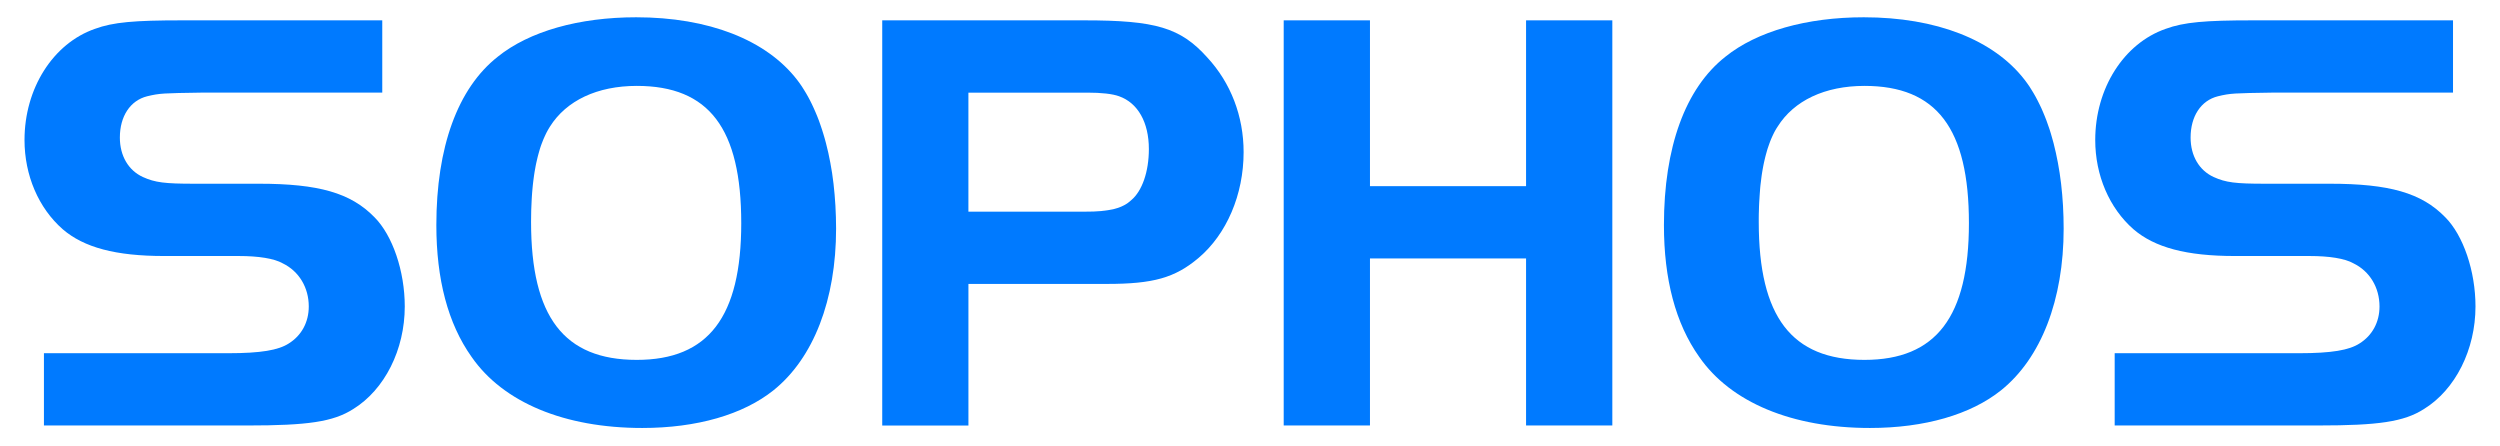
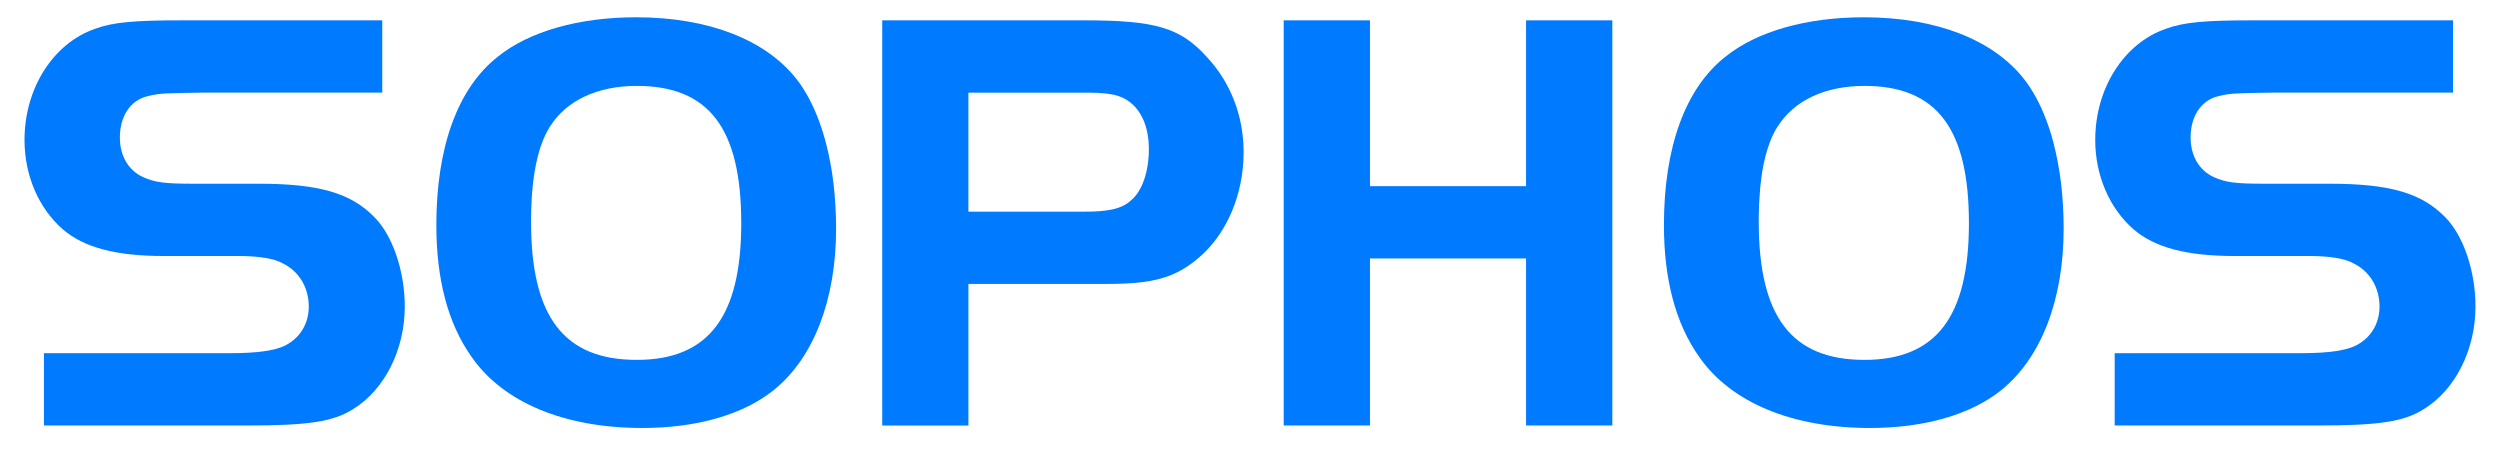
- <svg xmlns="http://www.w3.org/2000/svg" version="1.1" id="svg13466" x="0px" y="0px" width="204px" height="36.333px" viewBox="0 0 204 36.333" enable-background="new 0 0 204 36.333" xml:space="preserve">
-   <defs id="defs11" />
-   <path id="path13161" fill="#495390" d="M3.585,28.822h15.068c2.626,0,4.064-0.248,4.907-0.793c1.041-0.646,1.636-1.733,1.636-3.022  c0-1.537-0.794-2.876-2.131-3.521c-0.693-0.396-1.984-0.595-3.57-0.595h-6.097c-3.964,0-6.542-0.694-8.276-2.181  C3.139,16.974,2,14.298,2,11.424c0-4.213,2.329-7.881,5.749-9.071C9.236,1.807,10.97,1.66,14.837,1.66h16.356v5.898H16.422  c-3.123,0.049-3.371,0.049-4.411,0.297c-1.387,0.346-2.23,1.635-2.23,3.369c0,1.489,0.693,2.678,1.884,3.223  c0.991,0.447,1.784,0.545,4.164,0.545h5.303c4.858,0,7.484,0.744,9.418,2.727c1.487,1.486,2.479,4.412,2.479,7.288  c0,3.519-1.636,6.789-4.213,8.376c-1.635,1.04-3.716,1.337-8.625,1.337H3.585V28.822L3.585,28.822z" style="fill:#007aff;fill-opacity:1" />
-   <path id="path13163" fill="#495390" d="M51.912,1.41c-4.659,0-8.724,1.141-11.301,3.223c-3.271,2.578-5.005,7.387-5.005,13.732  c0,4.41,0.939,8.031,2.874,10.756c2.577,3.719,7.585,5.802,13.929,5.802c4.461,0,8.229-1.093,10.708-3.075  c3.271-2.625,5.108-7.388,5.108-13.188l-0.015-0.946l-0.04-0.931l-0.066-0.906l-0.089-0.889l-0.116-0.867l-0.144-0.84l-0.165-0.813  l-0.191-0.787l-0.104-0.384l-0.111-0.375l-0.116-0.371l-0.121-0.357l-0.125-0.356l-0.134-0.345l-0.14-0.334l-0.146-0.332  l-0.147-0.316l-0.155-0.312l-0.161-0.303l-0.166-0.291l-0.174-0.285l-0.175-0.277l-0.183-0.264l-0.188-0.254  C62.523,3.246,57.811,1.41,51.912,1.41z M51.96,7.009c5.899,0,8.526,3.473,8.526,11.204c0,7.634-2.677,11.153-8.526,11.153  c-5.947,0-8.625-3.521-8.625-11.252l0.004-0.326l0.004-0.322l0.005-0.316l0.013-0.312l0.014-0.305l0.014-0.303l0.018-0.295  l0.022-0.291l0.026-0.287l0.027-0.277l0.031-0.271l0.035-0.268l0.036-0.264l0.04-0.26l0.045-0.25l0.045-0.25l0.05-0.24l0.054-0.232  l0.054-0.232l0.059-0.224l0.062-0.22l0.062-0.215l0.066-0.205l0.072-0.201l0.076-0.196l0.076-0.192l0.081-0.183l0.085-0.183  l0.084-0.174l0.089-0.166l0.094-0.162l0.094-0.155C46.211,8.203,48.739,7.009,51.96,7.009z" style="fill:#007aff;fill-opacity:1" />
-   <path id="path13167" fill="#495390" d="M71.99,1.66v33.062h7.034V23.168H90.33c3.767,0,5.546-0.492,7.48-2.128  c2.28-1.932,3.669-5.154,3.669-8.625c0-2.924-1.04-5.652-2.973-7.734C96.326,2.252,94.291,1.66,88.492,1.66H71.99z M79.024,7.559  h9.715c1.14,0,2.033,0.097,2.578,0.296c1.538,0.545,2.431,2.131,2.431,4.311c0,1.835-0.547,3.422-1.438,4.166l-0.071,0.062  l-0.072,0.061l-0.076,0.059l-0.075,0.059l-0.081,0.053l-0.08,0.05l-0.085,0.049l-0.089,0.046l-0.09,0.043l-0.094,0.045l-0.094,0.037  l-0.098,0.039l-0.104,0.036L91.098,17l-0.107,0.032l-0.112,0.031l-0.115,0.025l-0.116,0.021l-0.121,0.022l-0.125,0.022l-0.129,0.018  l-0.13,0.018l-0.139,0.014l-0.139,0.018l-0.143,0.01L89.57,17.24l-0.152,0.01l-0.156,0.009L89.1,17.262l-0.166,0.005h-0.17  l-0.175,0.004h-9.567V7.559H79.024z" style="fill:#007aff;fill-opacity:1" />
-   <polygon id="polygon13171" fill="#495390" points="131.566,34.718 124.527,34.718 124.527,21.089 111.789,21.089 111.789,34.718   104.75,34.718 104.75,1.66 111.789,1.66 111.789,15.191 124.527,15.191 124.527,1.66 131.566,1.66 " style="fill:#007aff;fill-opacity:1" />
-   <path id="path13173" fill="#495390" d="M152.088,1.41c-4.658,0-8.723,1.141-11.301,3.223c-3.271,2.578-5.01,7.387-5.01,13.732  c0,4.41,0.943,8.031,2.879,10.756c2.574,3.719,7.582,5.802,13.928,5.802c4.463,0,8.227-1.093,10.703-3.075  c3.271-2.625,5.107-7.388,5.107-13.188l-0.014-0.946l-0.039-0.931l-0.066-0.906l-0.09-0.889l-0.117-0.867l-0.143-0.84l-0.166-0.813  l-0.188-0.787l-0.107-0.384l-0.107-0.375l-0.115-0.371l-0.125-0.357l-0.125-0.356l-0.135-0.345l-0.139-0.334l-0.143-0.332  l-0.152-0.316l-0.156-0.312l-0.16-0.303l-0.166-0.291l-0.174-0.285l-0.174-0.277l-0.186-0.264l-0.188-0.254  C162.693,3.246,157.988,1.41,152.088,1.41z M152.139,7.009c5.896,0,8.525,3.473,8.525,11.204c0,7.634-2.678,11.153-8.525,11.153  c-5.947,0-8.625-3.521-8.625-11.252v-0.326l0.004-0.322l0.01-0.316l0.008-0.312l0.014-0.305l0.02-0.303l0.018-0.295l0.021-0.291  l0.021-0.287l0.027-0.277l0.035-0.271l0.031-0.268l0.035-0.264l0.041-0.26l0.043-0.25l0.047-0.25l0.049-0.24l0.053-0.232  l0.055-0.232l0.059-0.224l0.062-0.22l0.062-0.215l0.07-0.205l0.07-0.201l0.072-0.196l0.076-0.192l0.08-0.183l0.086-0.183  l0.084-0.174l0.09-0.166l0.094-0.162l0.1-0.155C146.387,8.203,148.916,7.009,152.139,7.009z" style="fill:#007aff;fill-opacity:1" />
-   <path id="path13177" fill="#495390" d="M172.559,28.822h15.068c2.625,0,4.062-0.248,4.906-0.793  c1.039-0.646,1.635-1.733,1.635-3.022c0-1.537-0.793-2.876-2.131-3.521c-0.695-0.396-1.982-0.595-3.568-0.595h-6.098  c-3.965,0-6.543-0.694-8.277-2.181c-1.982-1.736-3.123-4.412-3.123-7.286c0-4.213,2.328-7.881,5.75-9.071  c1.486-0.546,3.223-0.693,7.088-0.693h16.357v5.898h-14.771c-3.123,0.049-3.371,0.049-4.41,0.297  c-1.389,0.346-2.232,1.635-2.232,3.369c0,1.489,0.695,2.678,1.887,3.223c0.988,0.447,1.781,0.545,4.162,0.545h5.303  c4.857,0,7.484,0.744,9.42,2.727C201.01,19.205,202,22.13,202,25.006c0,3.519-1.635,6.789-4.213,8.376  c-1.635,1.04-3.717,1.337-8.625,1.337h-16.604V28.822L172.559,28.822z" style="fill:#007aff;fill-opacity:1" />
+ <svg xmlns="http://www.w3.org/2000/svg" width="204" height="37" viewBox="0 0 204 37" fill="none">
+   <path d="M3.585 28.822H18.653C21.279 28.822 22.717 28.574 23.56 28.029C24.601 27.383 25.196 26.296 25.196 25.007C25.196 23.47 24.402 22.131 23.065 21.486C22.372 21.09 21.081 20.891 19.495 20.891H13.398C9.434 20.891 6.856 20.197 5.122 18.71C3.139 16.974 2 14.298 2 11.424C2 7.211 4.329 3.543 7.749 2.353C9.236 1.807 10.97 1.66 14.837 1.66H31.193V7.558H16.422C13.299 7.607 13.051 7.607 12.011 7.855C10.624 8.201 9.781 9.49 9.781 11.224C9.781 12.713 10.474 13.902 11.665 14.447C12.656 14.894 13.449 14.992 15.829 14.992H21.132C25.99 14.992 28.616 15.736 30.55 17.719C32.037 19.205 33.029 22.131 33.029 25.007C33.029 28.526 31.393 31.796 28.816 33.383C27.181 34.423 25.1 34.72 20.191 34.72H3.585V28.822Z" fill="#007AFF" />
+   <path d="M51.912 1.41C47.253 1.41 43.188 2.551 40.611 4.633C37.34 7.211 35.606 12.02 35.606 18.365C35.606 22.775 36.545 26.396 38.48 29.121C41.057 32.84 46.065 34.923 52.409 34.923C56.87 34.923 60.638 33.83 63.117 31.848C66.388 29.223 68.225 24.46 68.225 18.66L68.21 17.714L68.17 16.783L68.104 15.877L68.015 14.988L67.899 14.121L67.755 13.281L67.59 12.468L67.399 11.681L67.295 11.297L67.184 10.922L67.068 10.551L66.947 10.194L66.822 9.838L66.688 9.493L66.548 9.159L66.402 8.827L66.255 8.511L66.1 8.199L65.939 7.896L65.773 7.605L65.599 7.32L65.424 7.043L65.241 6.779L65.053 6.525C62.523 3.246 57.811 1.41 51.912 1.41ZM51.96 7.009C57.859 7.009 60.486 10.482 60.486 18.213C60.486 25.847 57.809 29.366 51.96 29.366C46.013 29.366 43.335 25.845 43.335 18.114L43.339 17.788L43.343 17.466L43.348 17.15L43.361 16.838L43.375 16.533L43.389 16.23L43.407 15.935L43.429 15.644L43.455 15.357L43.482 15.08L43.513 14.809L43.548 14.541L43.584 14.277L43.624 14.017L43.669 13.767L43.714 13.517L43.764 13.277L43.818 13.045L43.872 12.813L43.931 12.589L43.993 12.369L44.055 12.154L44.121 11.949L44.193 11.748L44.269 11.552L44.345 11.36L44.426 11.177L44.511 10.994L44.595 10.82L44.684 10.654L44.778 10.492L44.872 10.337C46.211 8.203 48.739 7.009 51.96 7.009Z" fill="#007AFF" />
+   <path d="M71.99 1.66V34.722H79.024V23.168H90.33C94.097 23.168 95.876 22.676 97.81 21.04C100.09 19.108 101.479 15.886 101.479 12.415C101.479 9.491 100.439 6.763 98.506 4.681C96.326 2.252 94.291 1.66 88.492 1.66H71.99ZM79.024 7.559H88.739C89.879 7.559 90.772 7.656 91.317 7.855C92.855 8.4 93.748 9.986 93.748 12.166C93.748 14.001 93.201 15.588 92.31 16.332L92.239 16.394L92.167 16.455L92.091 16.514L92.016 16.573L91.935 16.626L91.855 16.676L91.77 16.725L91.681 16.771L91.591 16.814L91.497 16.859L91.403 16.896L91.305 16.935L91.201 16.971L91.098 17L90.991 17.032L90.879 17.063L90.764 17.088L90.648 17.109L90.527 17.131L90.402 17.153L90.273 17.171L90.143 17.189L90.004 17.203L89.865 17.221L89.722 17.231L89.57 17.24L89.418 17.25L89.262 17.259L89.1 17.262L88.934 17.267H88.764L88.589 17.271H79.022V7.559H79.024Z" fill="#007AFF" />
+   <path d="M131.566 34.718H124.527V21.089H111.789V34.718H104.75V1.66H111.789V15.191H124.527V1.66H131.566V34.718Z" fill="#007AFF" />
+   <path d="M152.088 1.41C147.43 1.41 143.365 2.551 140.787 4.633C137.516 7.211 135.777 12.02 135.777 18.365C135.777 22.775 136.72 26.396 138.656 29.121C141.23 32.84 146.238 34.923 152.584 34.923C157.047 34.923 160.811 33.83 163.287 31.848C166.558 29.223 168.394 24.46 168.394 18.66L168.38 17.714L168.341 16.783L168.275 15.877L168.185 14.988L168.068 14.121L167.925 13.281L167.759 12.468L167.571 11.681L167.464 11.297L167.357 10.922L167.242 10.551L167.117 10.194L166.992 9.838L166.857 9.493L166.718 9.159L166.575 8.827L166.423 8.511L166.267 8.199L166.107 7.896L165.941 7.605L165.767 7.32L165.593 7.043L165.407 6.779L165.219 6.525C162.693 3.246 157.988 1.41 152.088 1.41ZM152.139 7.009C158.035 7.009 160.664 10.482 160.664 18.213C160.664 25.847 157.986 29.366 152.139 29.366C146.192 29.366 143.514 25.845 143.514 18.114V17.788L143.518 17.466L143.528 17.15L143.536 16.838L143.55 16.533L143.57 16.23L143.588 15.935L143.609 15.644L143.63 15.357L143.657 15.08L143.692 14.809L143.723 14.541L143.758 14.277L143.799 14.017L143.842 13.767L143.889 13.517L143.938 13.277L143.991 13.045L144.046 12.813L144.105 12.589L144.167 12.369L144.229 12.154L144.299 11.949L144.369 11.748L144.441 11.552L144.517 11.36L144.597 11.177L144.683 10.994L144.767 10.82L144.857 10.654L144.951 10.492L145.051 10.337C146.387 8.203 148.916 7.009 152.139 7.009Z" fill="#007AFF" />
+   <path d="M172.559 28.822H187.627C190.252 28.822 191.689 28.574 192.533 28.029C193.572 27.383 194.168 26.296 194.168 25.007C194.168 23.47 193.375 22.131 192.037 21.486C191.342 21.09 190.055 20.891 188.469 20.891H182.371C178.406 20.891 175.828 20.197 174.094 18.71C172.112 16.974 170.971 14.298 170.971 11.424C170.971 7.211 173.299 3.543 176.721 2.353C178.207 1.807 179.944 1.66 183.809 1.66H200.166V7.558H185.395C182.272 7.607 182.024 7.607 180.985 7.855C179.596 8.201 178.753 9.49 178.753 11.224C178.753 12.713 179.448 13.902 180.64 14.447C181.628 14.894 182.421 14.992 184.802 14.992H190.105C194.962 14.992 197.589 15.736 199.525 17.719C201.01 19.205 202 22.13 202 25.006C202 28.525 200.365 31.795 197.787 33.382C196.152 34.422 194.07 34.719 189.162 34.719H172.558V28.822H172.559Z" fill="#007AFF" />
</svg>
